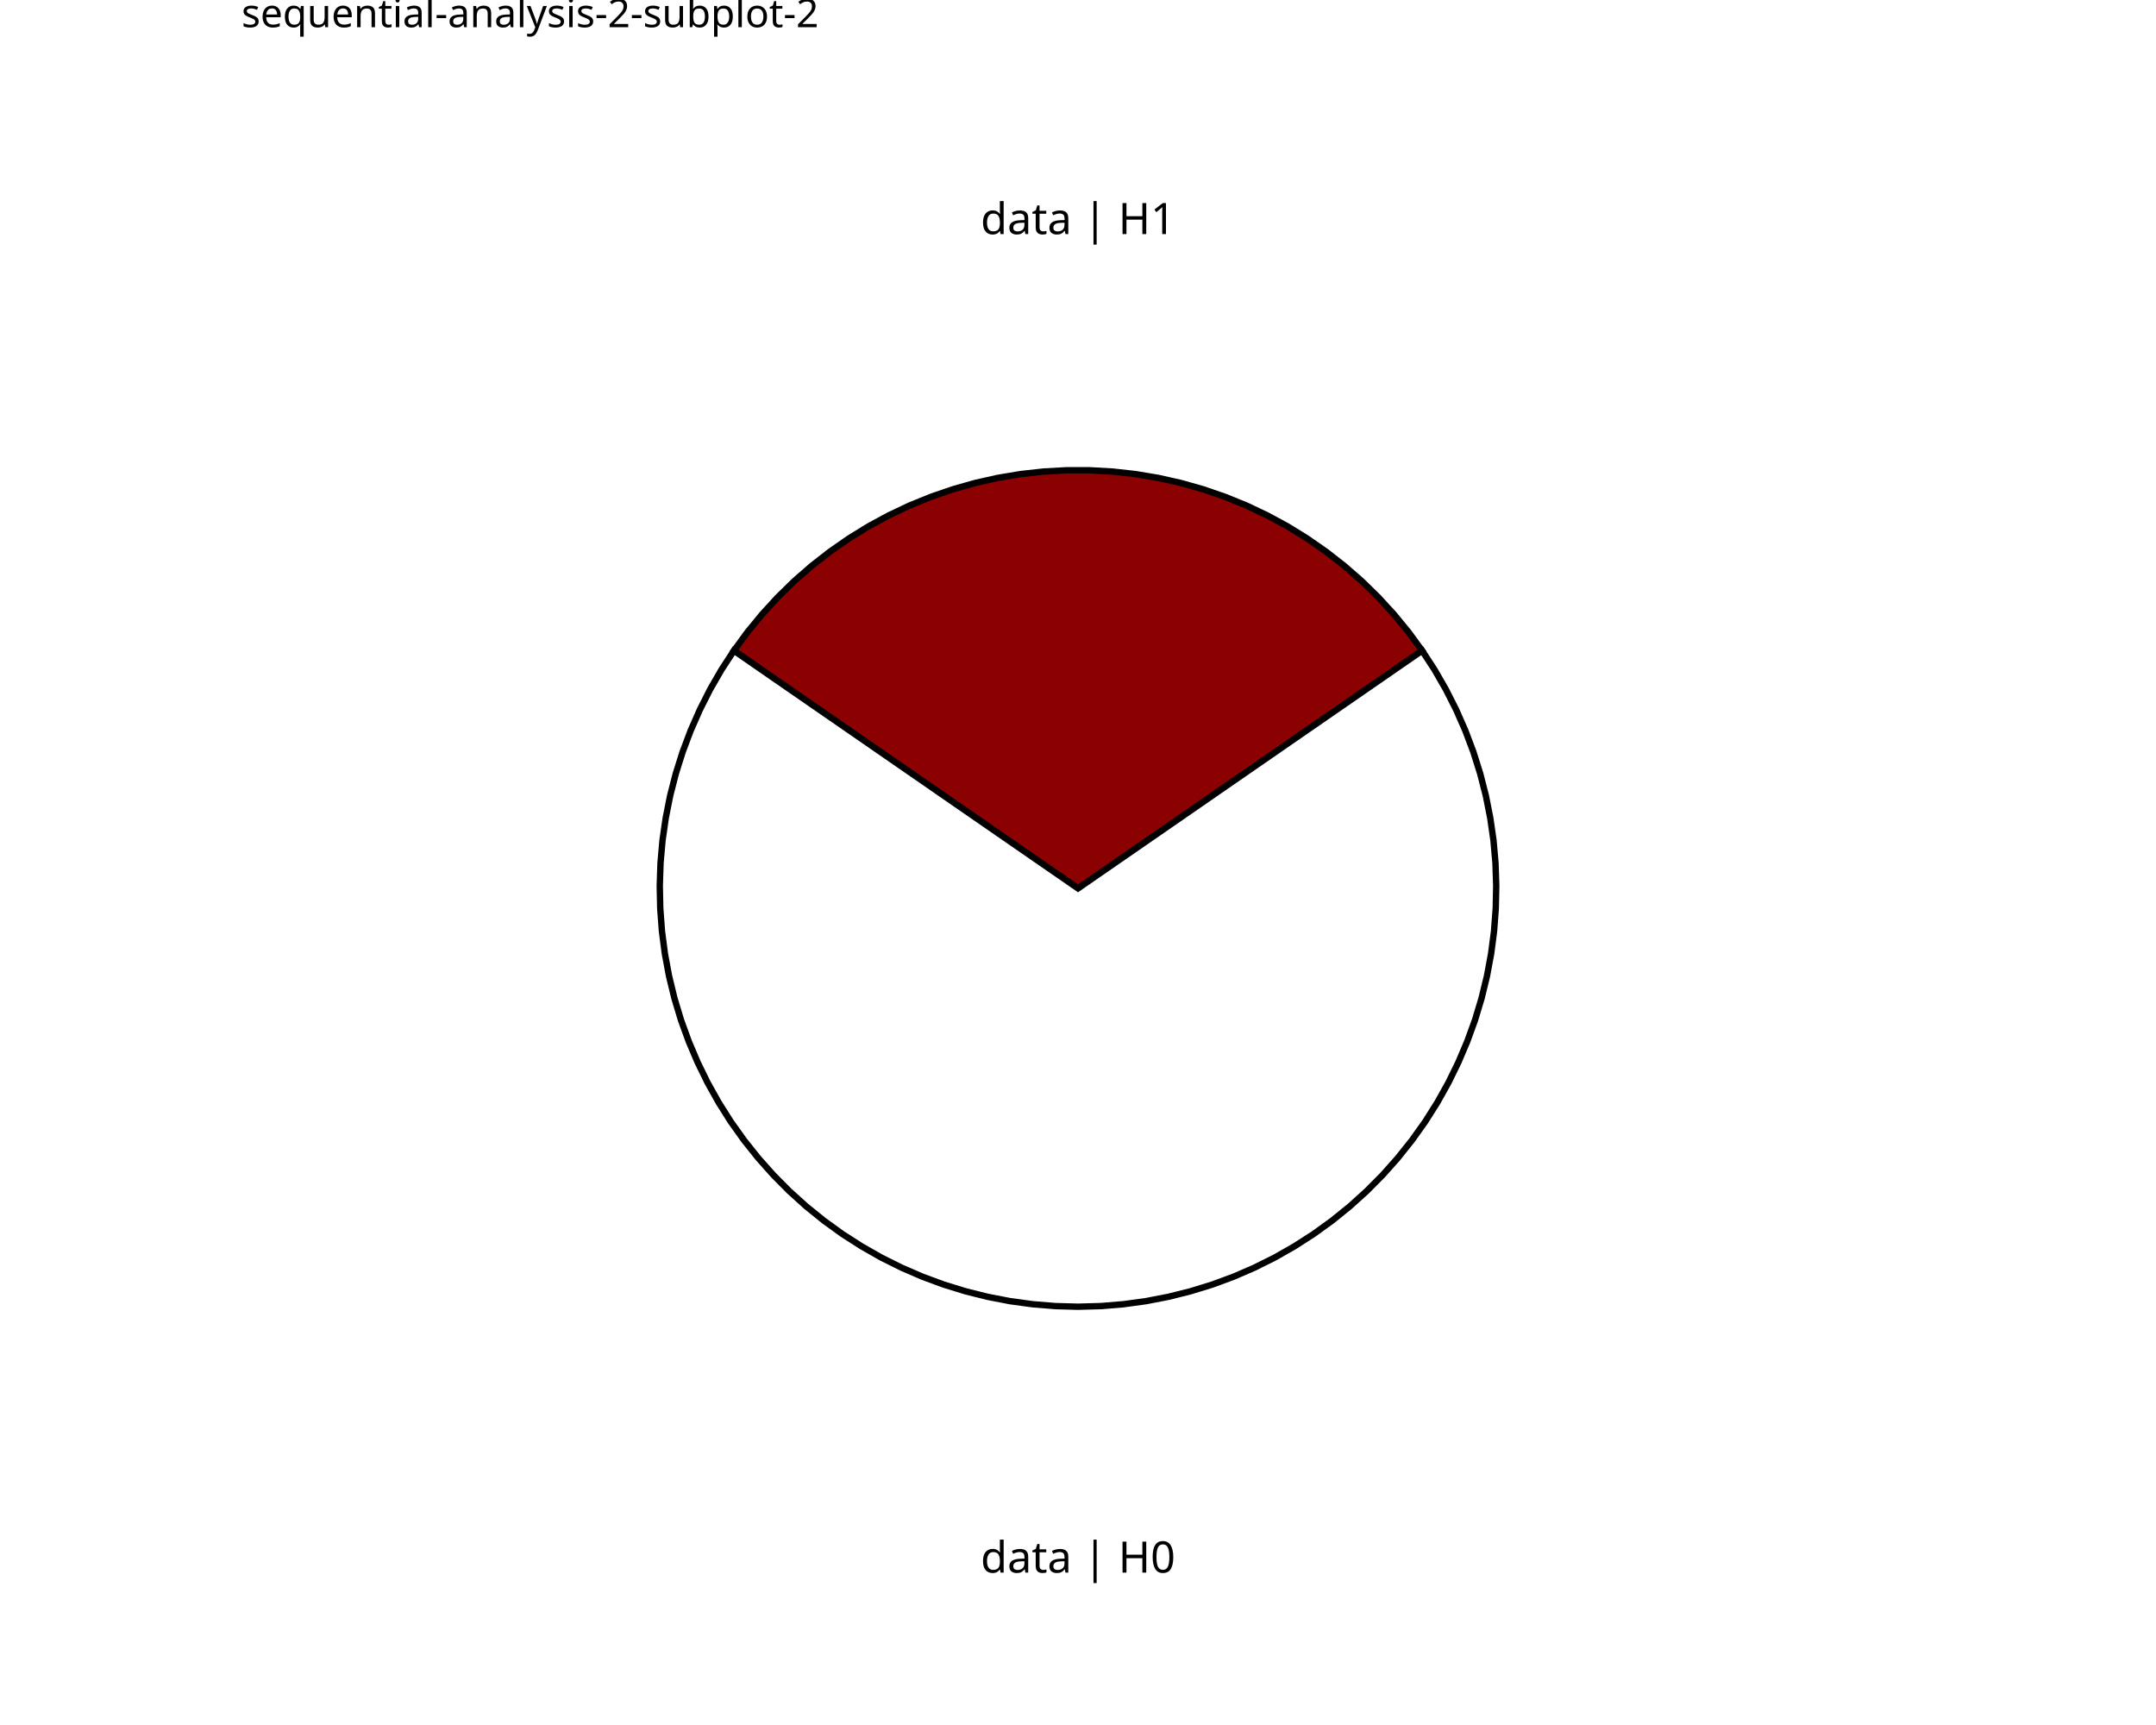
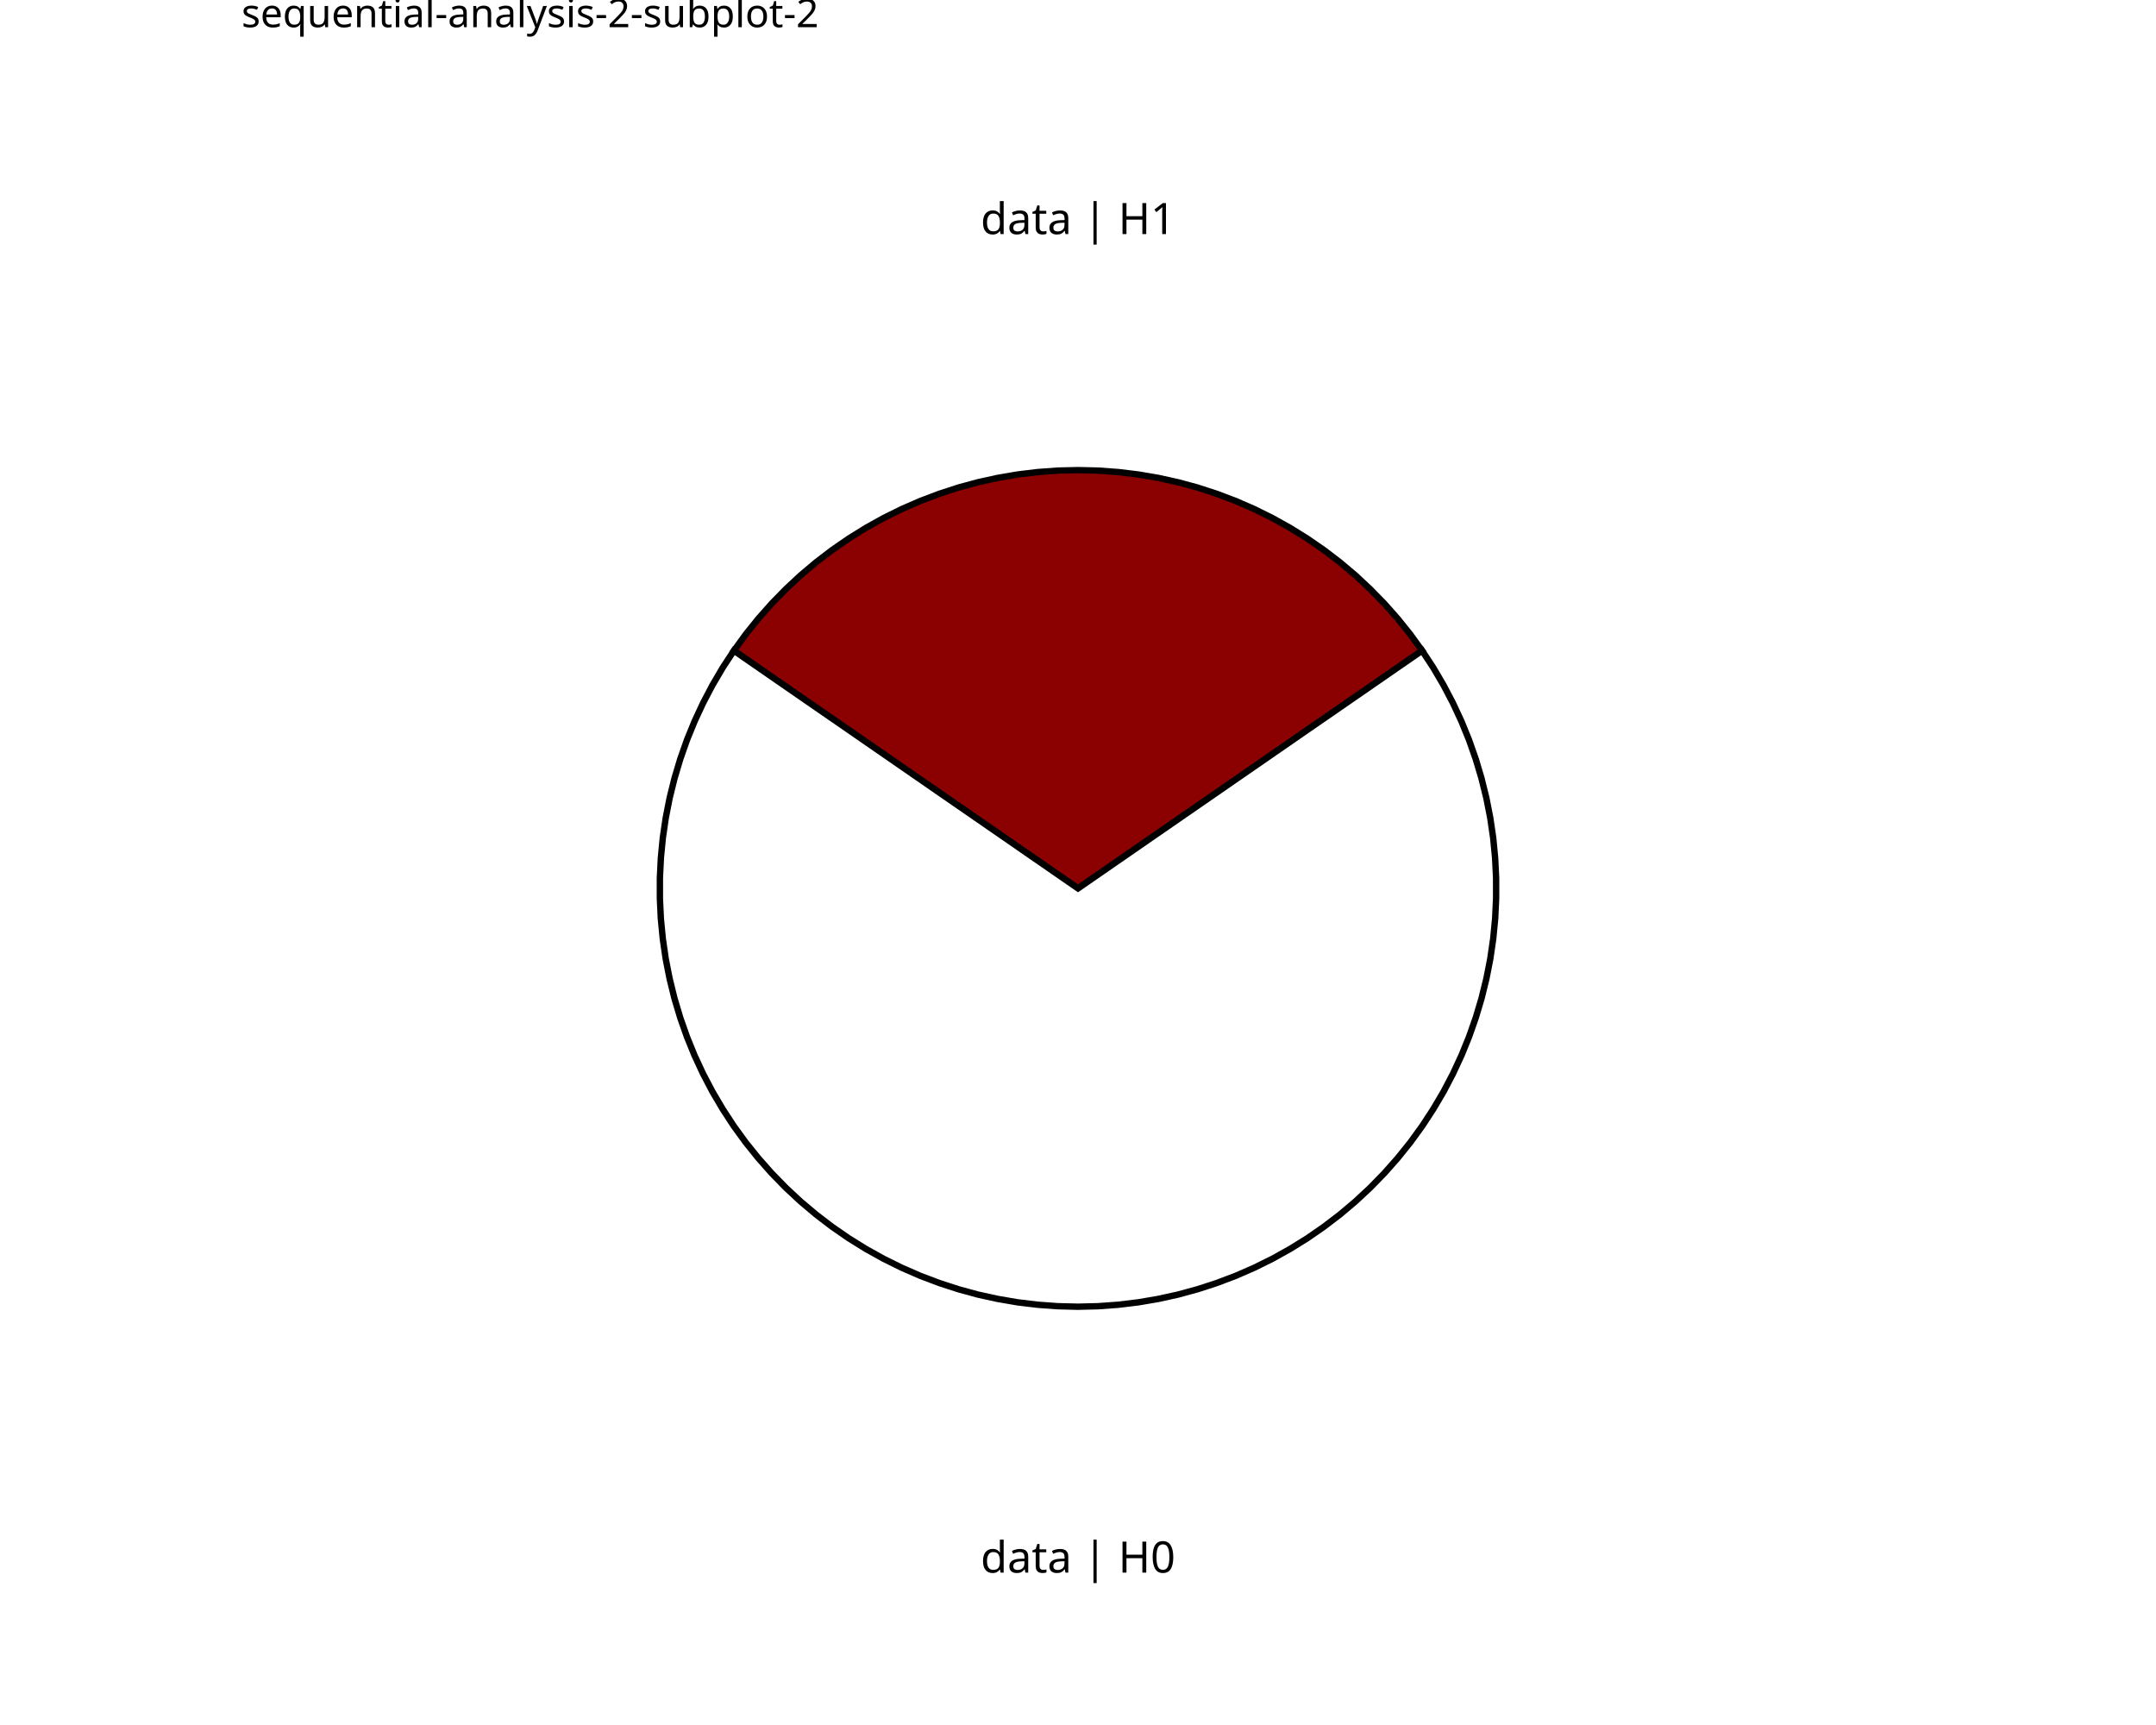
<svg xmlns="http://www.w3.org/2000/svg" class="svglite" data-engine-version="2.0" width="720.00pt" height="576.00pt" viewBox="0 0 720.00 576.00">
  <defs>
    <style type="text/css">
    .svglite line, .svglite polyline, .svglite polygon, .svglite path, .svglite rect, .svglite circle {
      fill: none;
      stroke: #000000;
      stroke-linecap: round;
      stroke-linejoin: round;
      stroke-miterlimit: 10.00;
    }
  </style>
  </defs>
  <rect width="100%" height="100%" style="stroke: none; fill: #FFFFFF;" />
  <defs>
    <clipPath id="cpMC4wMHw3MjAuMDB8MC4wMHw1NzYuMDA=">
      <rect x="0.00" y="0.00" width="720.00" height="576.00" />
    </clipPath>
  </defs>
  <g clip-path="url(#cpMC4wMHw3MjAuMDB8MC4wMHw1NzYuMDA=)">
</g>
  <defs>
    <clipPath id="cpODAuNjV8NjM5LjM1fDAuMDB8NTc2LjAw">
      <rect x="80.65" y="0.00" width="558.70" height="576.00" />
    </clipPath>
  </defs>
  <g clip-path="url(#cpODAuNjV8NjM5LjM1fDAuMDB8NTc2LjAw)">
    <rect x="80.65" y="0.00" width="558.70" height="576.00" style="stroke-width: 10.67; stroke: none;" />
  </g>
  <g clip-path="url(#cpMC4wMHw3MjAuMDB8MC4wMHw1NzYuMDA=)">
</g>
  <defs>
    <clipPath id="cpODAuNjV8NjM5LjM1fDE3LjMwfDU3Ni4wMA==">
      <rect x="80.65" y="17.30" width="558.70" height="558.70" />
    </clipPath>
  </defs>
  <g clip-path="url(#cpODAuNjV8NjM5LjM1fDE3LjMwfDU3Ni4wMA==)">
    <rect x="80.65" y="17.30" width="558.70" height="558.70" style="stroke-width: 10.67; stroke: none;" />
-     <polygon points="360.00,296.65 366.38,292.24 372.77,287.83 379.15,283.42 385.54,279.01 391.92,274.60 398.30,270.19 404.69,265.78 411.07,261.36 417.46,256.95 423.84,252.54 430.22,248.13 436.61,243.72 442.99,239.31 449.38,234.90 455.76,230.49 462.15,226.08 468.53,221.67 474.91,217.26 470.36,211.04 465.46,205.08 460.25,199.40 454.73,194.01 448.92,188.94 442.84,184.20 436.51,179.80 429.95,175.75 423.17,172.08 416.20,168.78 409.06,165.88 401.76,163.37 394.35,161.27 386.82,159.58 379.22,158.31 371.55,157.46 363.86,157.03 356.14,157.03 348.45,157.46 340.78,158.31 333.18,159.58 325.65,161.27 318.24,163.37 310.94,165.88 303.80,168.78 296.83,172.08 290.05,175.75 283.49,179.80 277.16,184.20 271.08,188.94 265.27,194.01 259.75,199.40 254.54,205.08 249.64,211.04 245.09,217.26 251.47,221.67 257.85,226.08 264.24,230.49 270.62,234.90 277.01,239.31 283.39,243.72 289.78,248.13 296.16,252.54 302.54,256.95 308.93,261.36 315.31,265.78 321.70,270.19 328.08,274.60 334.46,279.01 340.85,283.42 347.23,287.83 353.62,292.24 360.00,296.65 " style="stroke-width: 2.13; stroke-linecap: butt; stroke-linejoin: miter; fill: #8B0000;" />
-     <polygon points="360.00,296.65 353.62,292.24 347.23,287.83 340.85,283.42 334.46,279.01 328.08,274.60 321.70,270.19 315.31,265.78 308.93,261.36 302.54,256.95 296.16,252.54 289.78,248.13 283.39,243.72 277.01,239.31 270.62,234.90 264.24,230.49 257.85,226.08 251.47,221.67 245.09,217.26 240.94,223.62 237.15,230.20 233.72,236.98 230.66,243.93 227.98,251.04 225.70,258.28 223.81,265.64 222.33,273.09 221.25,280.61 220.58,288.17 220.33,295.76 220.49,303.36 221.06,310.93 222.04,318.46 223.43,325.93 225.22,333.31 227.41,340.58 230.00,347.72 232.97,354.71 236.31,361.53 240.02,368.16 244.08,374.58 248.49,380.76 253.23,386.70 258.28,392.37 263.63,397.76 269.27,402.85 275.18,407.62 281.34,412.07 287.73,416.17 294.33,419.93 301.13,423.31 308.10,426.33 315.23,428.96 322.49,431.19 329.85,433.03 337.31,434.47 344.84,435.50 352.41,436.12 360.00,436.33 367.59,436.12 375.16,435.50 382.69,434.47 390.15,433.03 397.51,431.19 404.77,428.96 411.90,426.33 418.87,423.31 425.67,419.93 432.27,416.17 438.66,412.07 444.82,407.62 450.73,402.85 456.37,397.76 461.72,392.37 466.77,386.70 471.51,380.76 475.92,374.58 479.98,368.16 483.69,361.53 487.03,354.71 490.00,347.72 492.59,340.58 494.78,333.31 496.57,325.93 497.96,318.46 498.94,310.93 499.51,303.36 499.67,295.76 499.42,288.17 498.75,280.61 497.67,273.09 496.19,265.64 494.30,258.28 492.02,251.04 489.34,243.93 486.28,236.98 482.85,230.20 479.06,223.62 474.91,217.26 468.53,221.67 462.15,226.08 455.76,230.49 449.38,234.90 442.99,239.31 436.61,243.72 430.22,248.13 423.84,252.54 417.46,256.95 411.07,261.36 404.69,265.78 398.30,270.19 391.92,274.60 385.54,279.01 379.15,283.42 372.77,287.83 366.38,292.24 360.00,296.65 " style="stroke-width: 2.13; stroke-linecap: butt; stroke-linejoin: miter; fill: #FFFFFF;" />
+     <polygon points="360.00,296.65 365.75,292.68 371.49,288.71 377.24,284.74 382.98,280.77 388.73,276.80 394.47,272.83 400.22,268.86 405.97,264.89 411.71,260.92 417.46,256.95 423.20,252.98 428.95,249.01 434.69,245.04 440.44,241.07 446.19,237.11 451.93,233.14 457.68,229.17 463.42,225.20 469.17,221.23 474.91,217.26 470.95,211.80 466.72,206.54 462.24,201.49 457.53,196.67 452.59,192.07 447.43,187.72 442.07,183.63 436.51,179.80 430.78,176.24 424.88,172.96 418.83,169.97 412.65,167.28 406.34,164.89 399.92,162.80 393.41,161.03 386.82,159.58 380.17,158.44 373.47,157.63 366.74,157.14 360.00,156.98 353.26,157.14 346.53,157.63 339.83,158.44 333.18,159.58 326.59,161.03 320.08,162.80 313.66,164.89 307.35,167.28 301.17,169.97 295.12,172.96 289.22,176.24 283.49,179.80 277.93,183.63 272.57,187.72 267.41,192.07 262.47,196.67 257.76,201.49 253.28,206.54 249.05,211.80 245.09,217.26 250.83,221.23 256.58,225.20 262.32,229.17 268.07,233.14 273.81,237.11 279.56,241.07 285.31,245.04 291.05,249.01 296.80,252.98 302.54,256.95 308.29,260.92 314.03,264.89 319.78,268.86 325.53,272.83 331.27,276.80 337.02,280.77 342.76,284.74 348.51,288.71 354.25,292.68 360.00,296.65 " style="stroke-width: 2.13; stroke-linecap: butt; stroke-linejoin: miter; fill: #8B0000;" />
+     <polygon points="360.00,296.65 354.25,292.68 348.51,288.71 342.76,284.74 337.02,280.77 331.27,276.80 325.53,272.83 319.78,268.86 314.03,264.89 308.29,260.92 302.54,256.95 296.80,252.98 291.05,249.01 285.31,245.04 279.56,241.07 273.81,237.11 268.07,233.14 262.32,229.17 256.58,225.20 250.83,221.23 245.09,217.26 241.38,222.90 237.96,228.72 234.82,234.70 231.97,240.82 229.42,247.07 227.18,253.44 225.25,259.91 223.63,266.46 222.33,273.09 221.35,279.77 220.70,286.49 220.37,293.23 220.37,299.98 220.69,306.73 221.34,313.45 222.31,320.13 223.61,326.75 225.22,333.31 227.15,339.78 229.39,346.15 231.93,352.40 234.78,358.53 237.91,364.50 241.34,370.32 245.03,375.97 249.00,381.44 253.23,386.70 257.70,391.75 262.42,396.59 267.36,401.19 272.52,405.54 277.89,409.64 283.44,413.48 289.18,417.04 295.08,420.32 301.13,423.31 307.32,426.01 313.63,428.40 320.05,430.49 326.57,432.27 333.16,433.72 339.81,434.86 346.52,435.67 353.25,436.16 360.00,436.33 366.75,436.16 373.48,435.67 380.19,434.86 386.84,433.72 393.43,432.27 399.95,430.49 406.37,428.40 412.68,426.01 418.87,423.31 424.92,420.32 430.82,417.04 436.56,413.48 442.11,409.64 447.48,405.54 452.64,401.19 457.58,396.59 462.30,391.75 466.77,386.70 471.00,381.44 474.97,375.97 478.66,370.32 482.09,364.50 485.22,358.53 488.07,352.40 490.61,346.15 492.85,339.78 494.78,333.31 496.39,326.75 497.69,320.13 498.66,313.45 499.31,306.73 499.63,299.98 499.63,293.23 499.30,286.49 498.65,279.77 497.67,273.09 496.37,266.46 494.75,259.91 492.82,253.44 490.58,247.07 488.03,240.82 485.18,234.70 482.04,228.72 478.62,222.90 474.91,217.26 469.17,221.23 463.42,225.20 457.68,229.17 451.93,233.14 446.19,237.11 440.44,241.07 434.69,245.04 428.95,249.01 423.20,252.98 417.46,256.95 411.71,260.92 405.97,264.89 400.22,268.86 394.47,272.83 388.73,276.80 382.98,280.77 377.24,284.74 371.49,288.71 365.75,292.68 360.00,296.65 " style="stroke-width: 2.13; stroke-linecap: butt; stroke-linejoin: miter; fill: #FFFFFF;" />
    <text x="360.00" y="525.12" text-anchor="middle" style="font-size: 14.51px; font-family: sans;" textLength="58.63px" lengthAdjust="spacingAndGlyphs">data | H0</text>
    <text x="360.00" y="78.17" text-anchor="middle" style="font-size: 14.51px; font-family: sans;" textLength="58.63px" lengthAdjust="spacingAndGlyphs">data | H1</text>
  </g>
  <g clip-path="url(#cpMC4wMHw3MjAuMDB8MC4wMHw1NzYuMDA=)">
    <text x="80.65" y="9.08" style="font-size: 13.20px; font-family: sans;" textLength="182.72px" lengthAdjust="spacingAndGlyphs">sequential-analysis-2-subplot-2</text>
  </g>
</svg>
